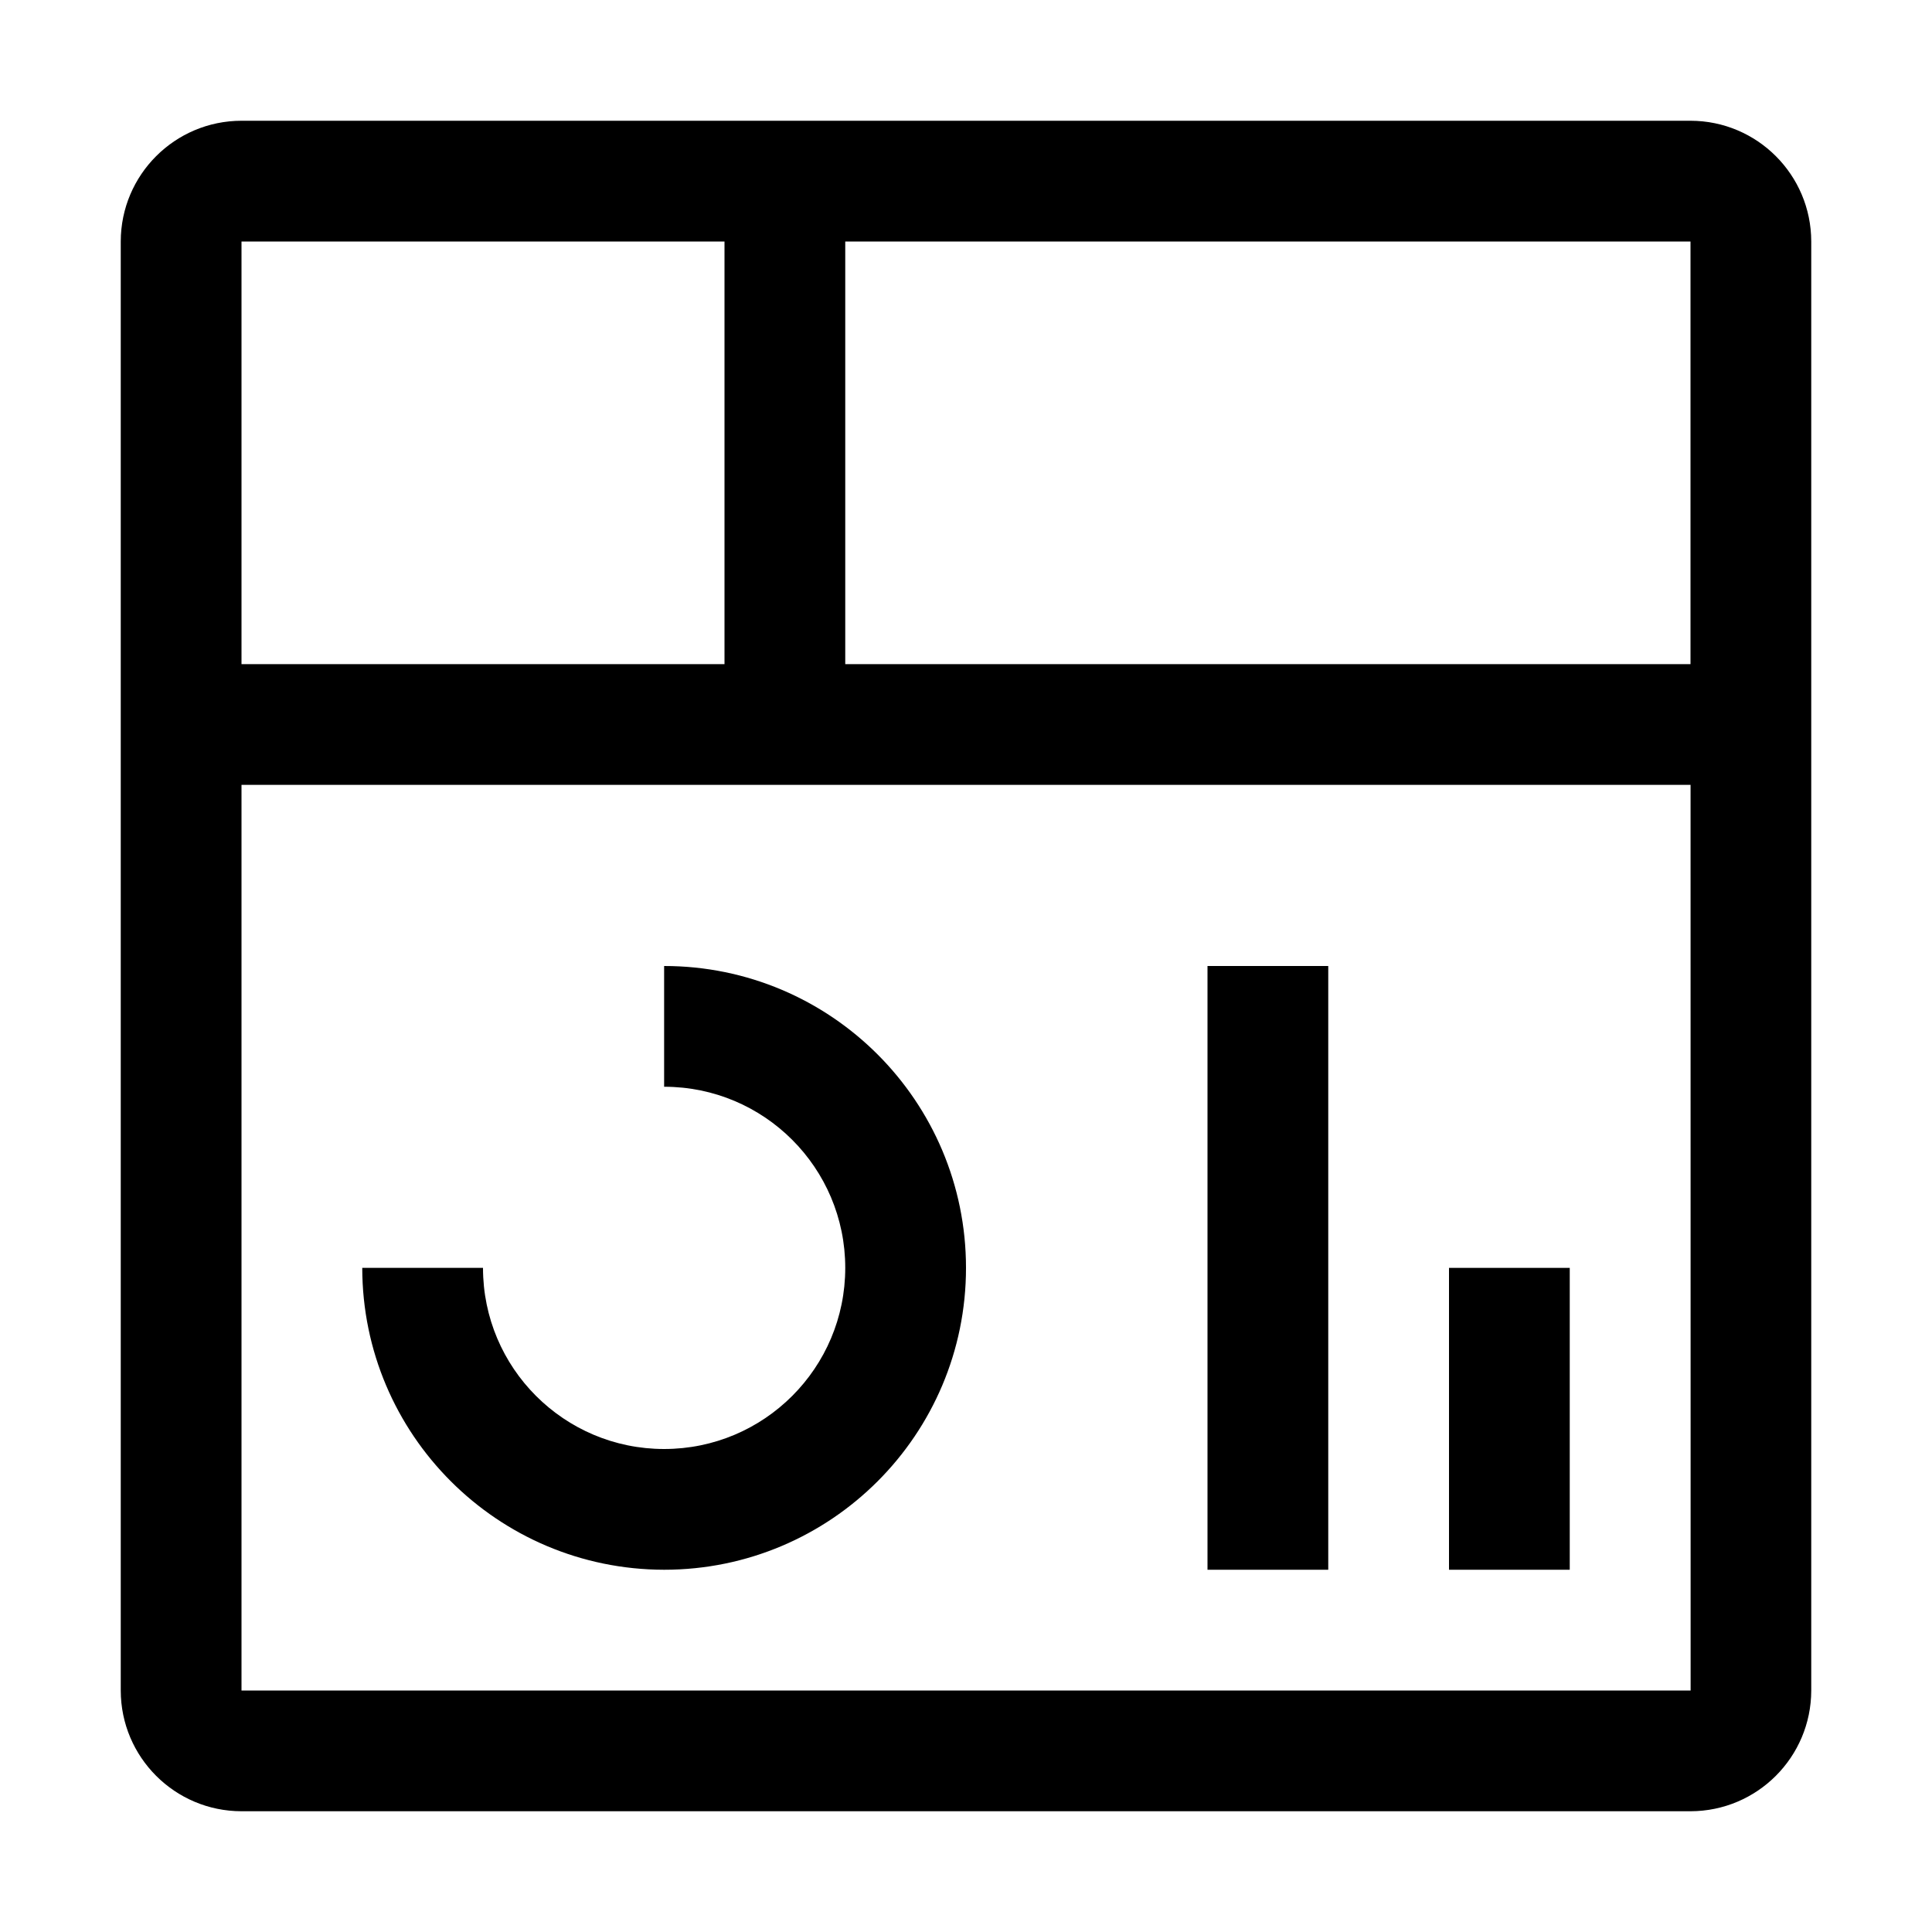
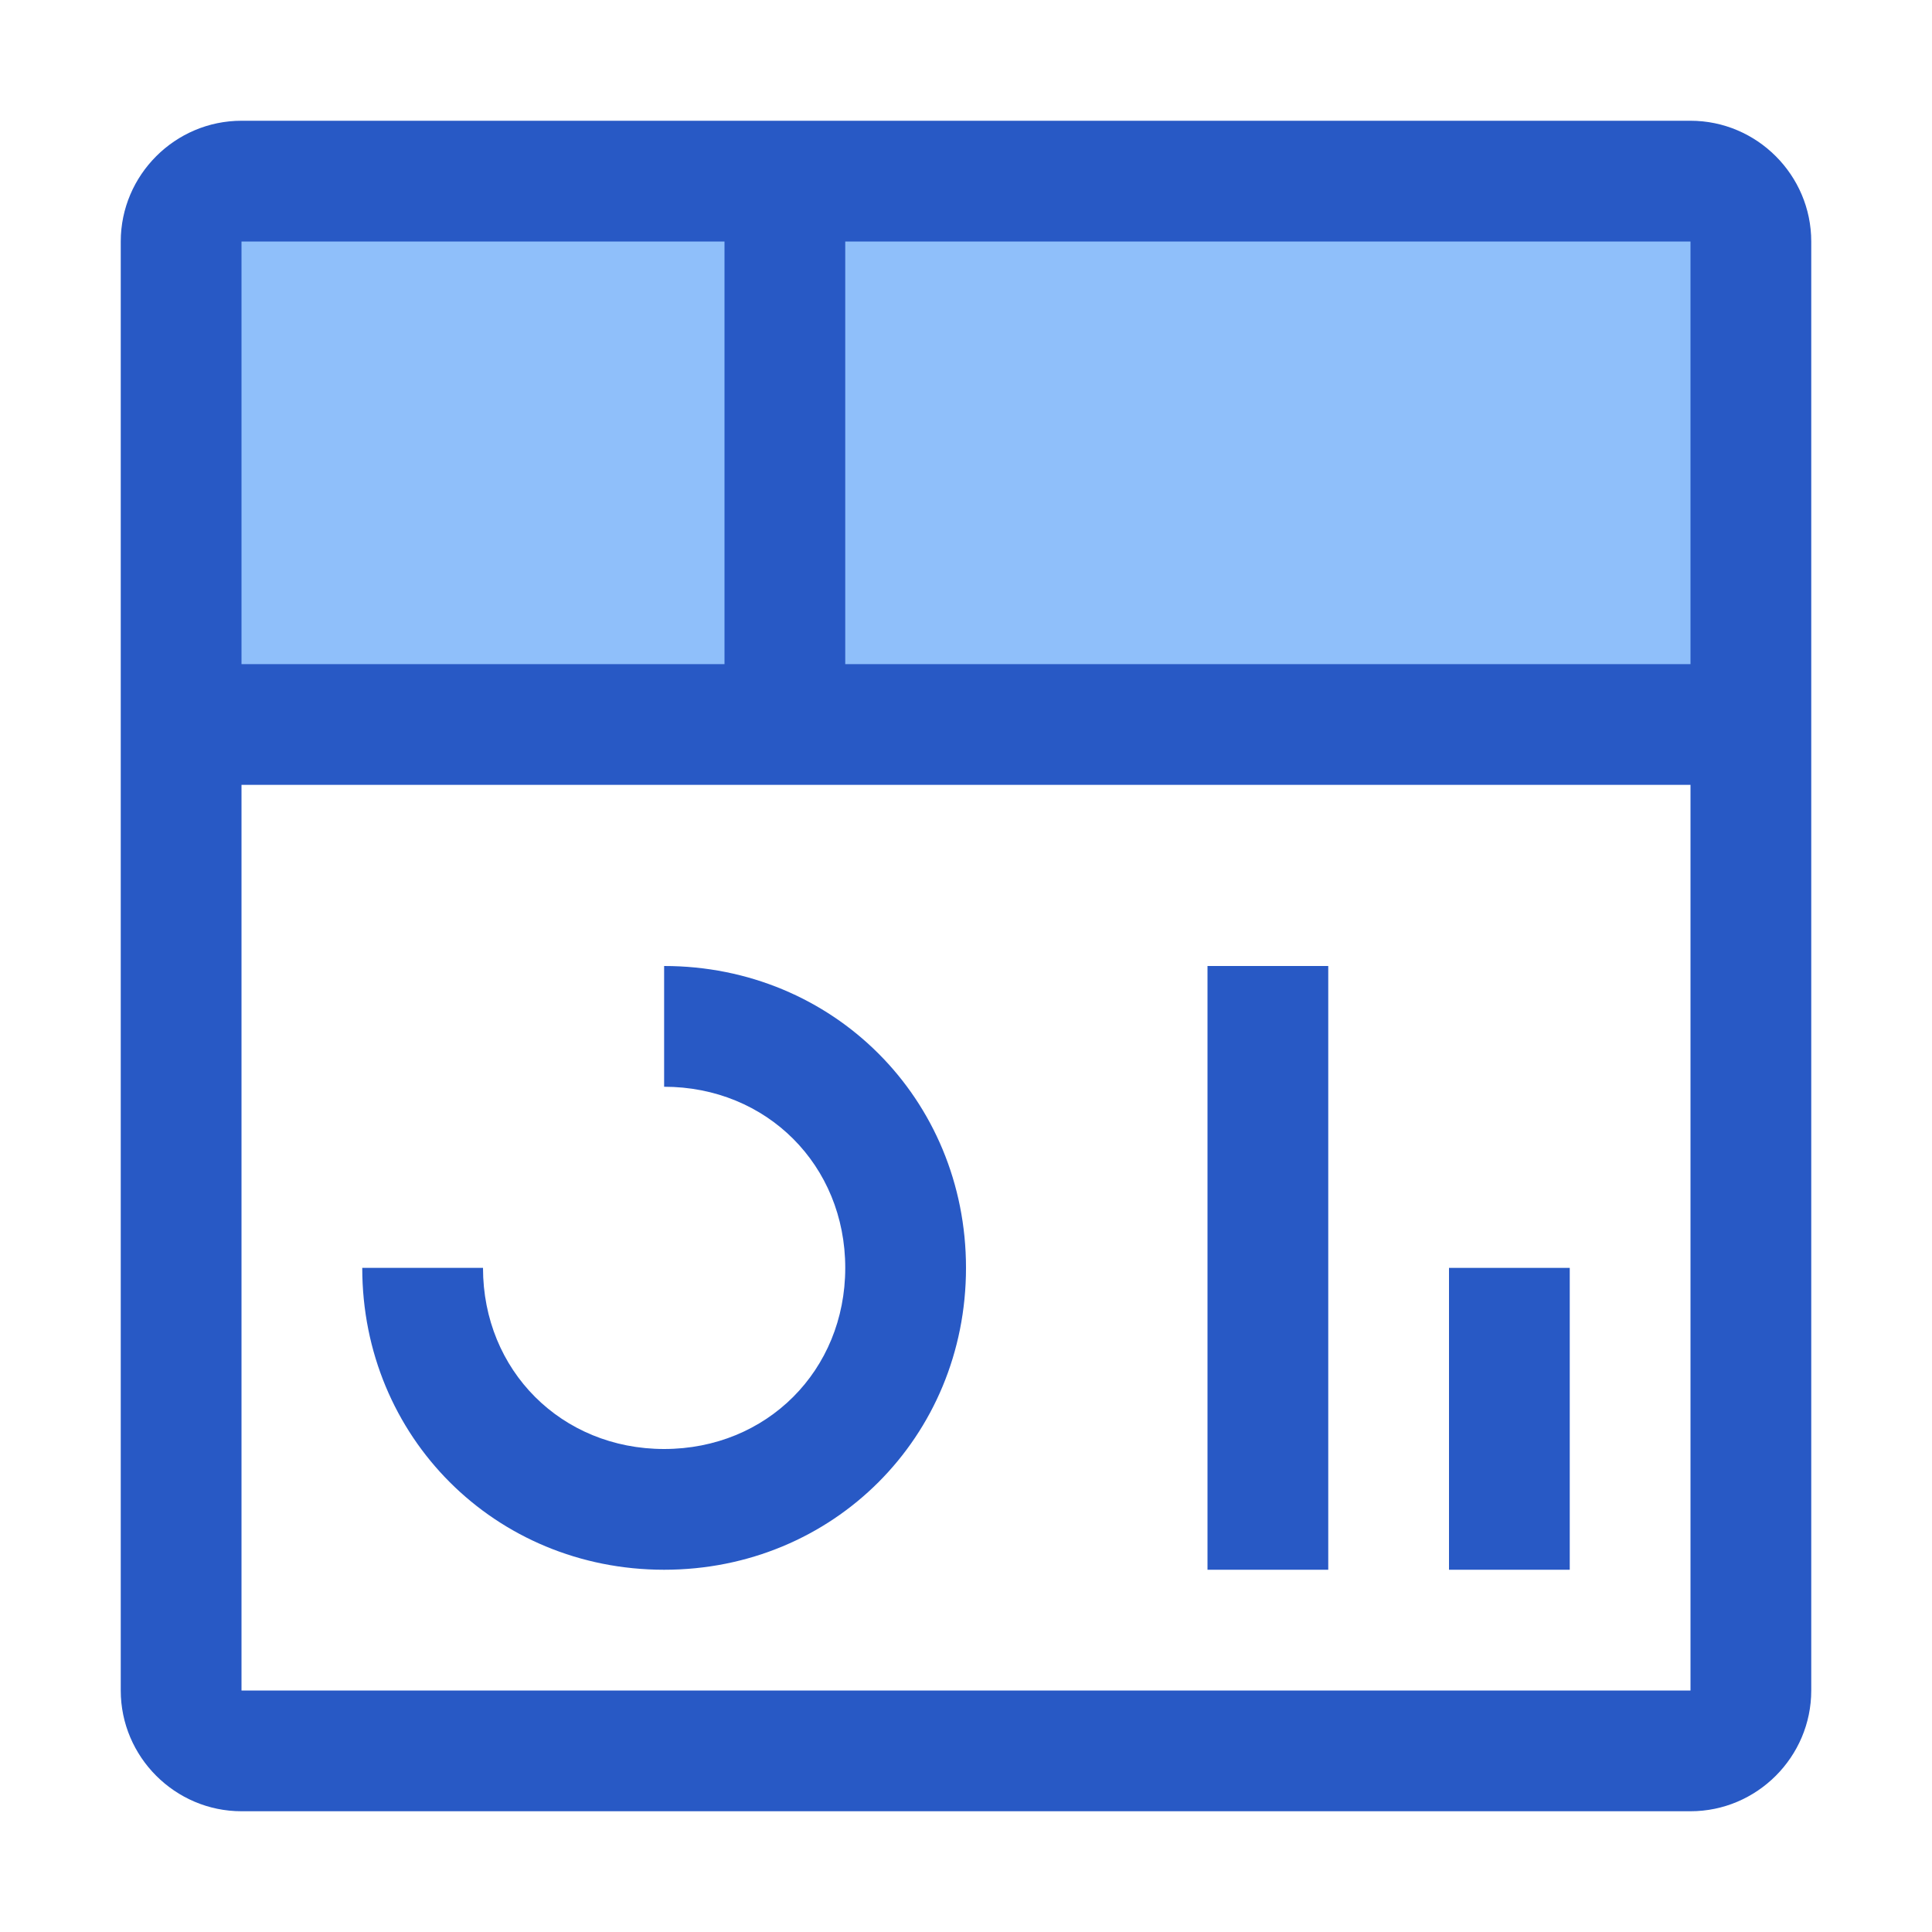
- <svg xmlns="http://www.w3.org/2000/svg" id="Dashboard--Streamline-Carbon" viewBox="0 0 32 32">
-   <defs />
-   <path d="M24 21h2v5h-2Z" fill="#000000" stroke-width="1" />
-   <path d="M20 16h2v10h-2Z" fill="#000000" stroke-width="1" />
-   <path d="M11 26a5.006 5.006 0 0 1 -5 -5h2a3 3 0 1 0 3 -3v-2a5 5 0 0 1 0 10Z" fill="#000000" stroke-width="1" />
-   <path d="M28 2H4a2.002 2.002 0 0 0 -2 2v24a2.002 2.002 0 0 0 2 2h24a2.003 2.003 0 0 0 2 -2V4a2.002 2.002 0 0 0 -2 -2Zm0 9H14V4h14ZM12 4v7H4V4ZM4 28V13h24.001l0.001 15Z" fill="#000000" stroke-width="1" />
-   <path id="_Transparent_Rectangle_" d="M0 0h32v32H0Z" fill="none" stroke-width="1" />
+ <svg xmlns="http://www.w3.org/2000/svg" version="1.1" id="Dashboard--Streamline-Carbon" x="0px" y="0px" viewBox="0 0 32 32" style="enable-background:new 0 0 32 32;" xml:space="preserve">
+   <style type="text/css">
+ 	.st0{fill:#8FBFFA;}
+ 	.st1{fill:#2859C5;}
+ 	.st2{fill:none;}
+ </style>
+   <rect x="3.6" y="3.2" class="st0" width="24.9" height="8.5" />
+   <path class="st1" d="M24,21h2v5h-2V21z" />
+   <path class="st1" d="M20,16h2v10h-2V16z" />
+   <path class="st1" d="M11,26c-2.8,0-5-2.2-5-5h2c0,1.7,1.3,3,3,3s3-1.3,3-3s-1.3-3-3-3v-2c2.8,0,5,2.2,5,5S13.8,26,11,26z" />
+   <path class="st1" d="M28,2H4C2.9,2,2,2.9,2,4v24c0,1.1,0.9,2,2,2h24c1.1,0,2-0.9,2-2V4C30,2.9,29.1,2,28,2z M28,11H14V4h14V11z   M12,4v7H4V4H12z M4,28V13h24v15H4z" />
+   <path id="_Transparent_Rectangle_" class="st2" d="M0,0h32v32H0V0z" />
</svg>
